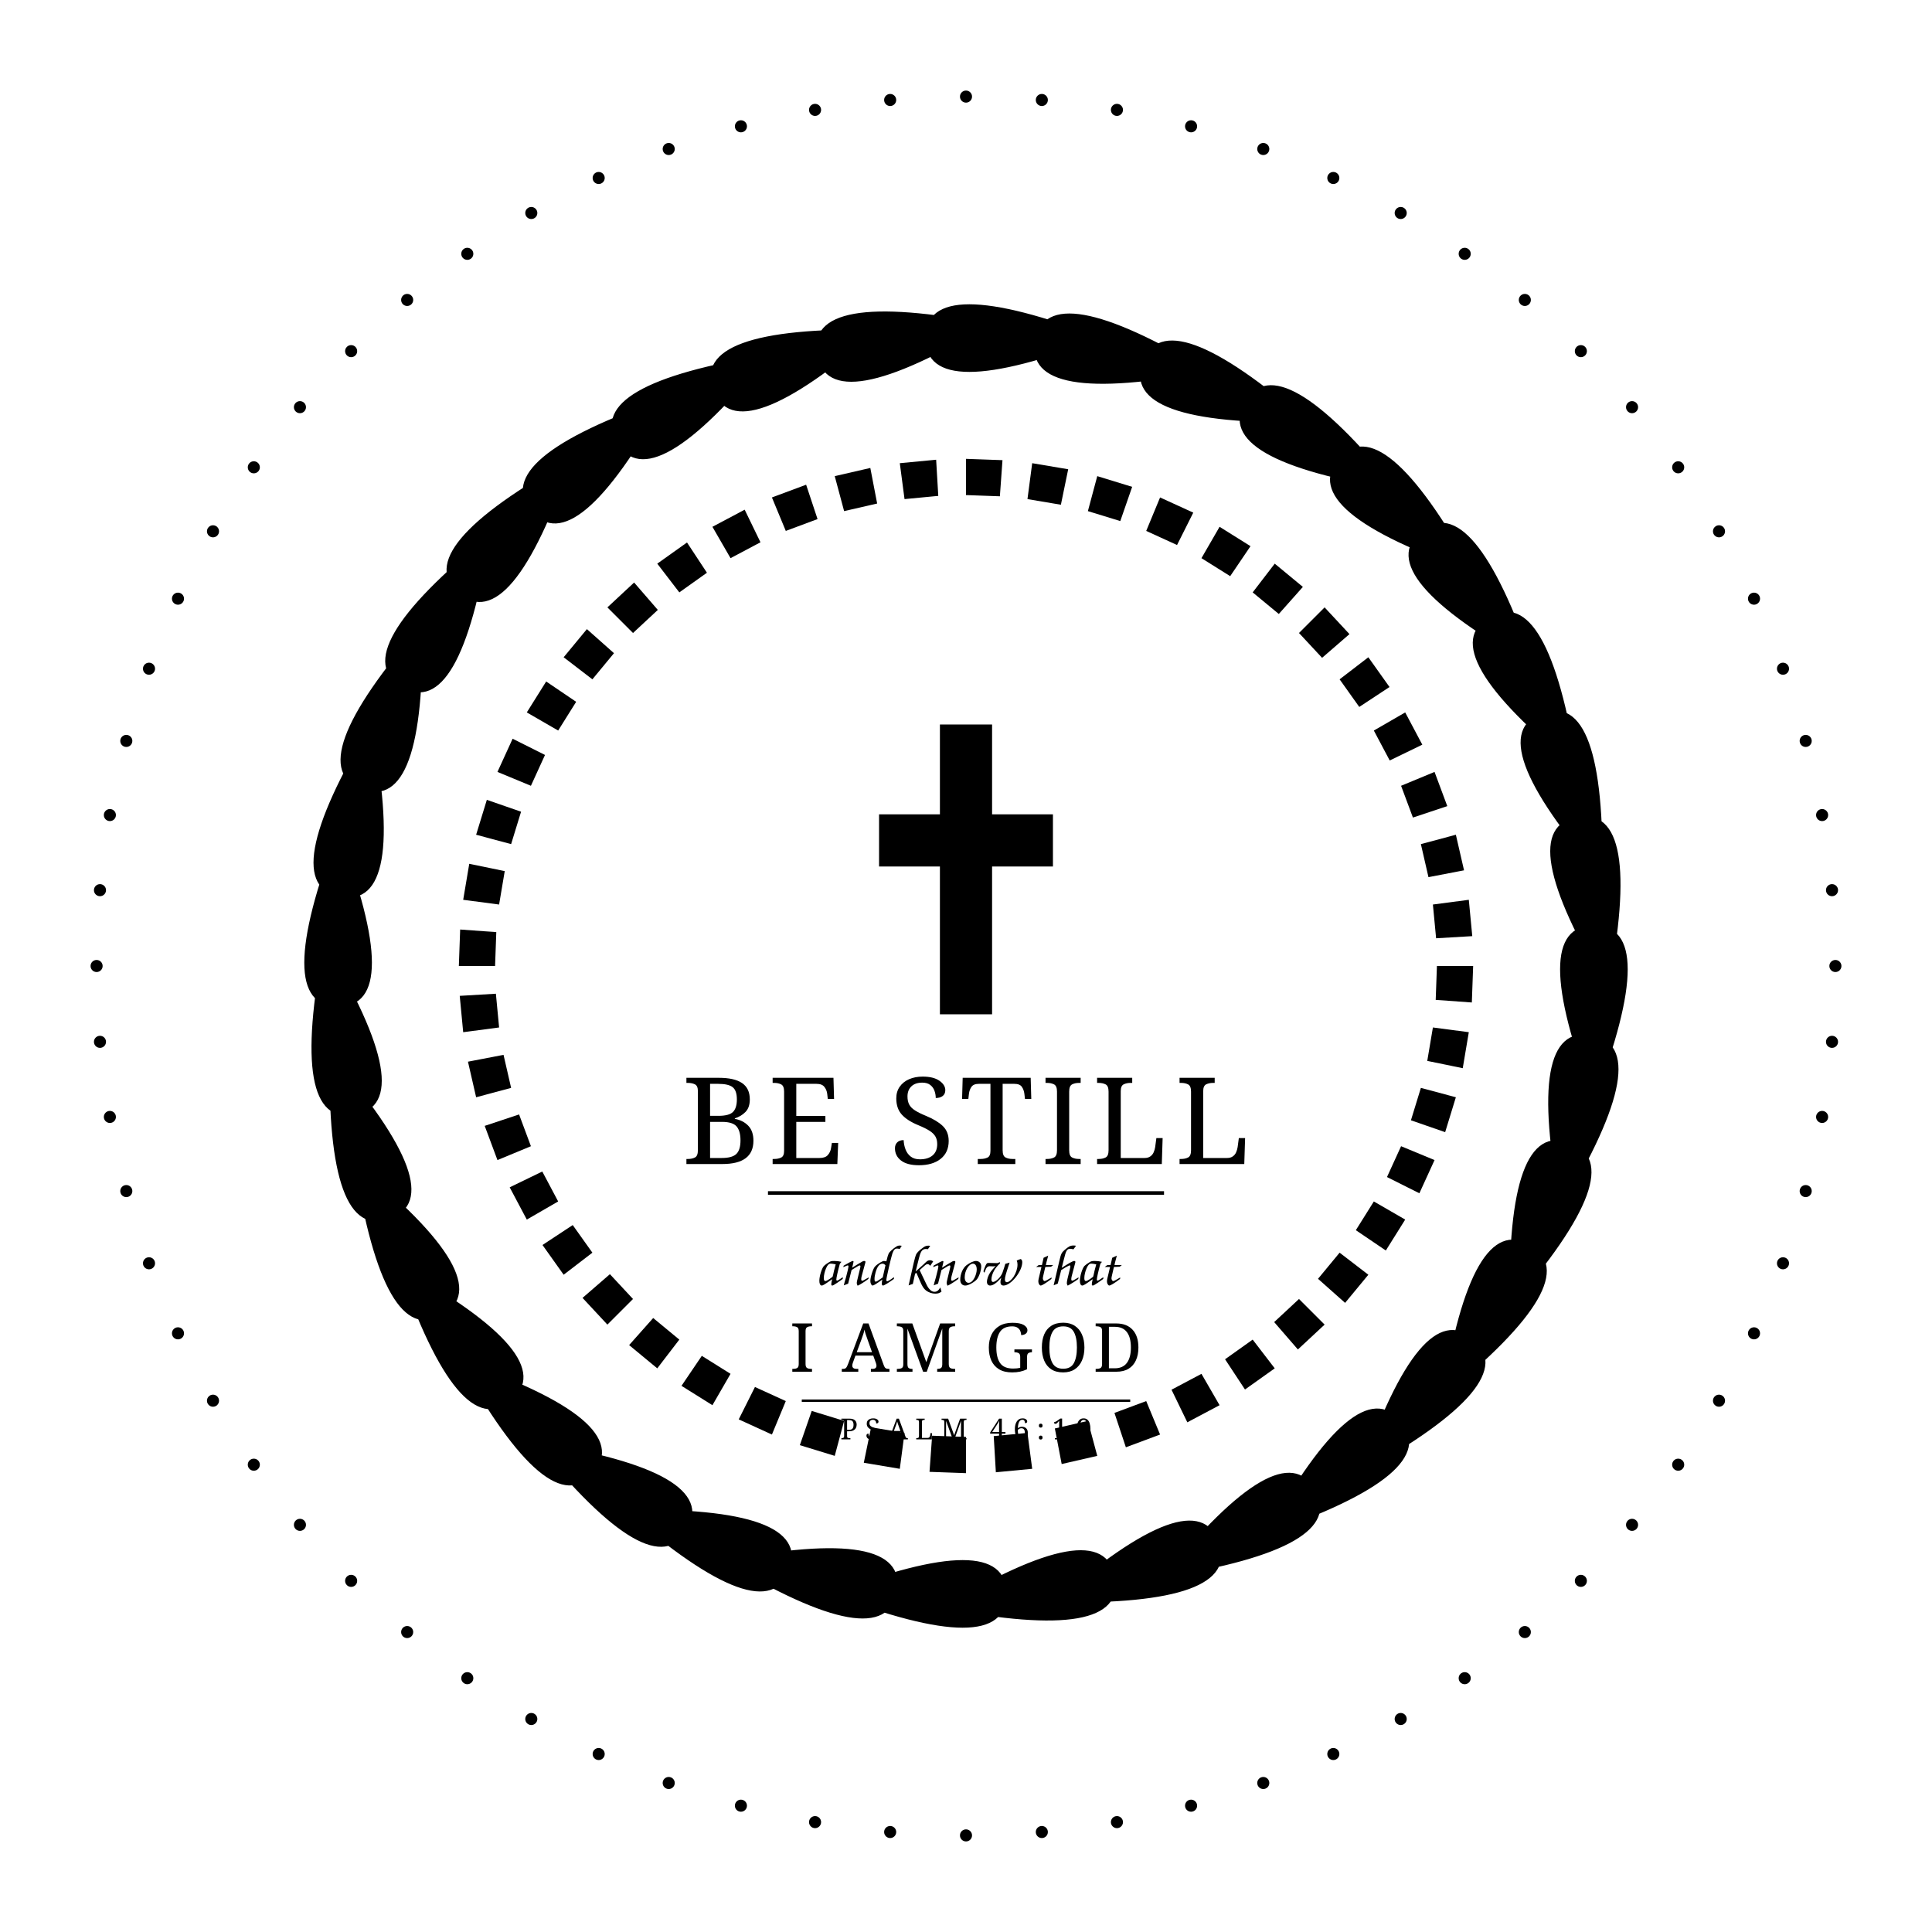
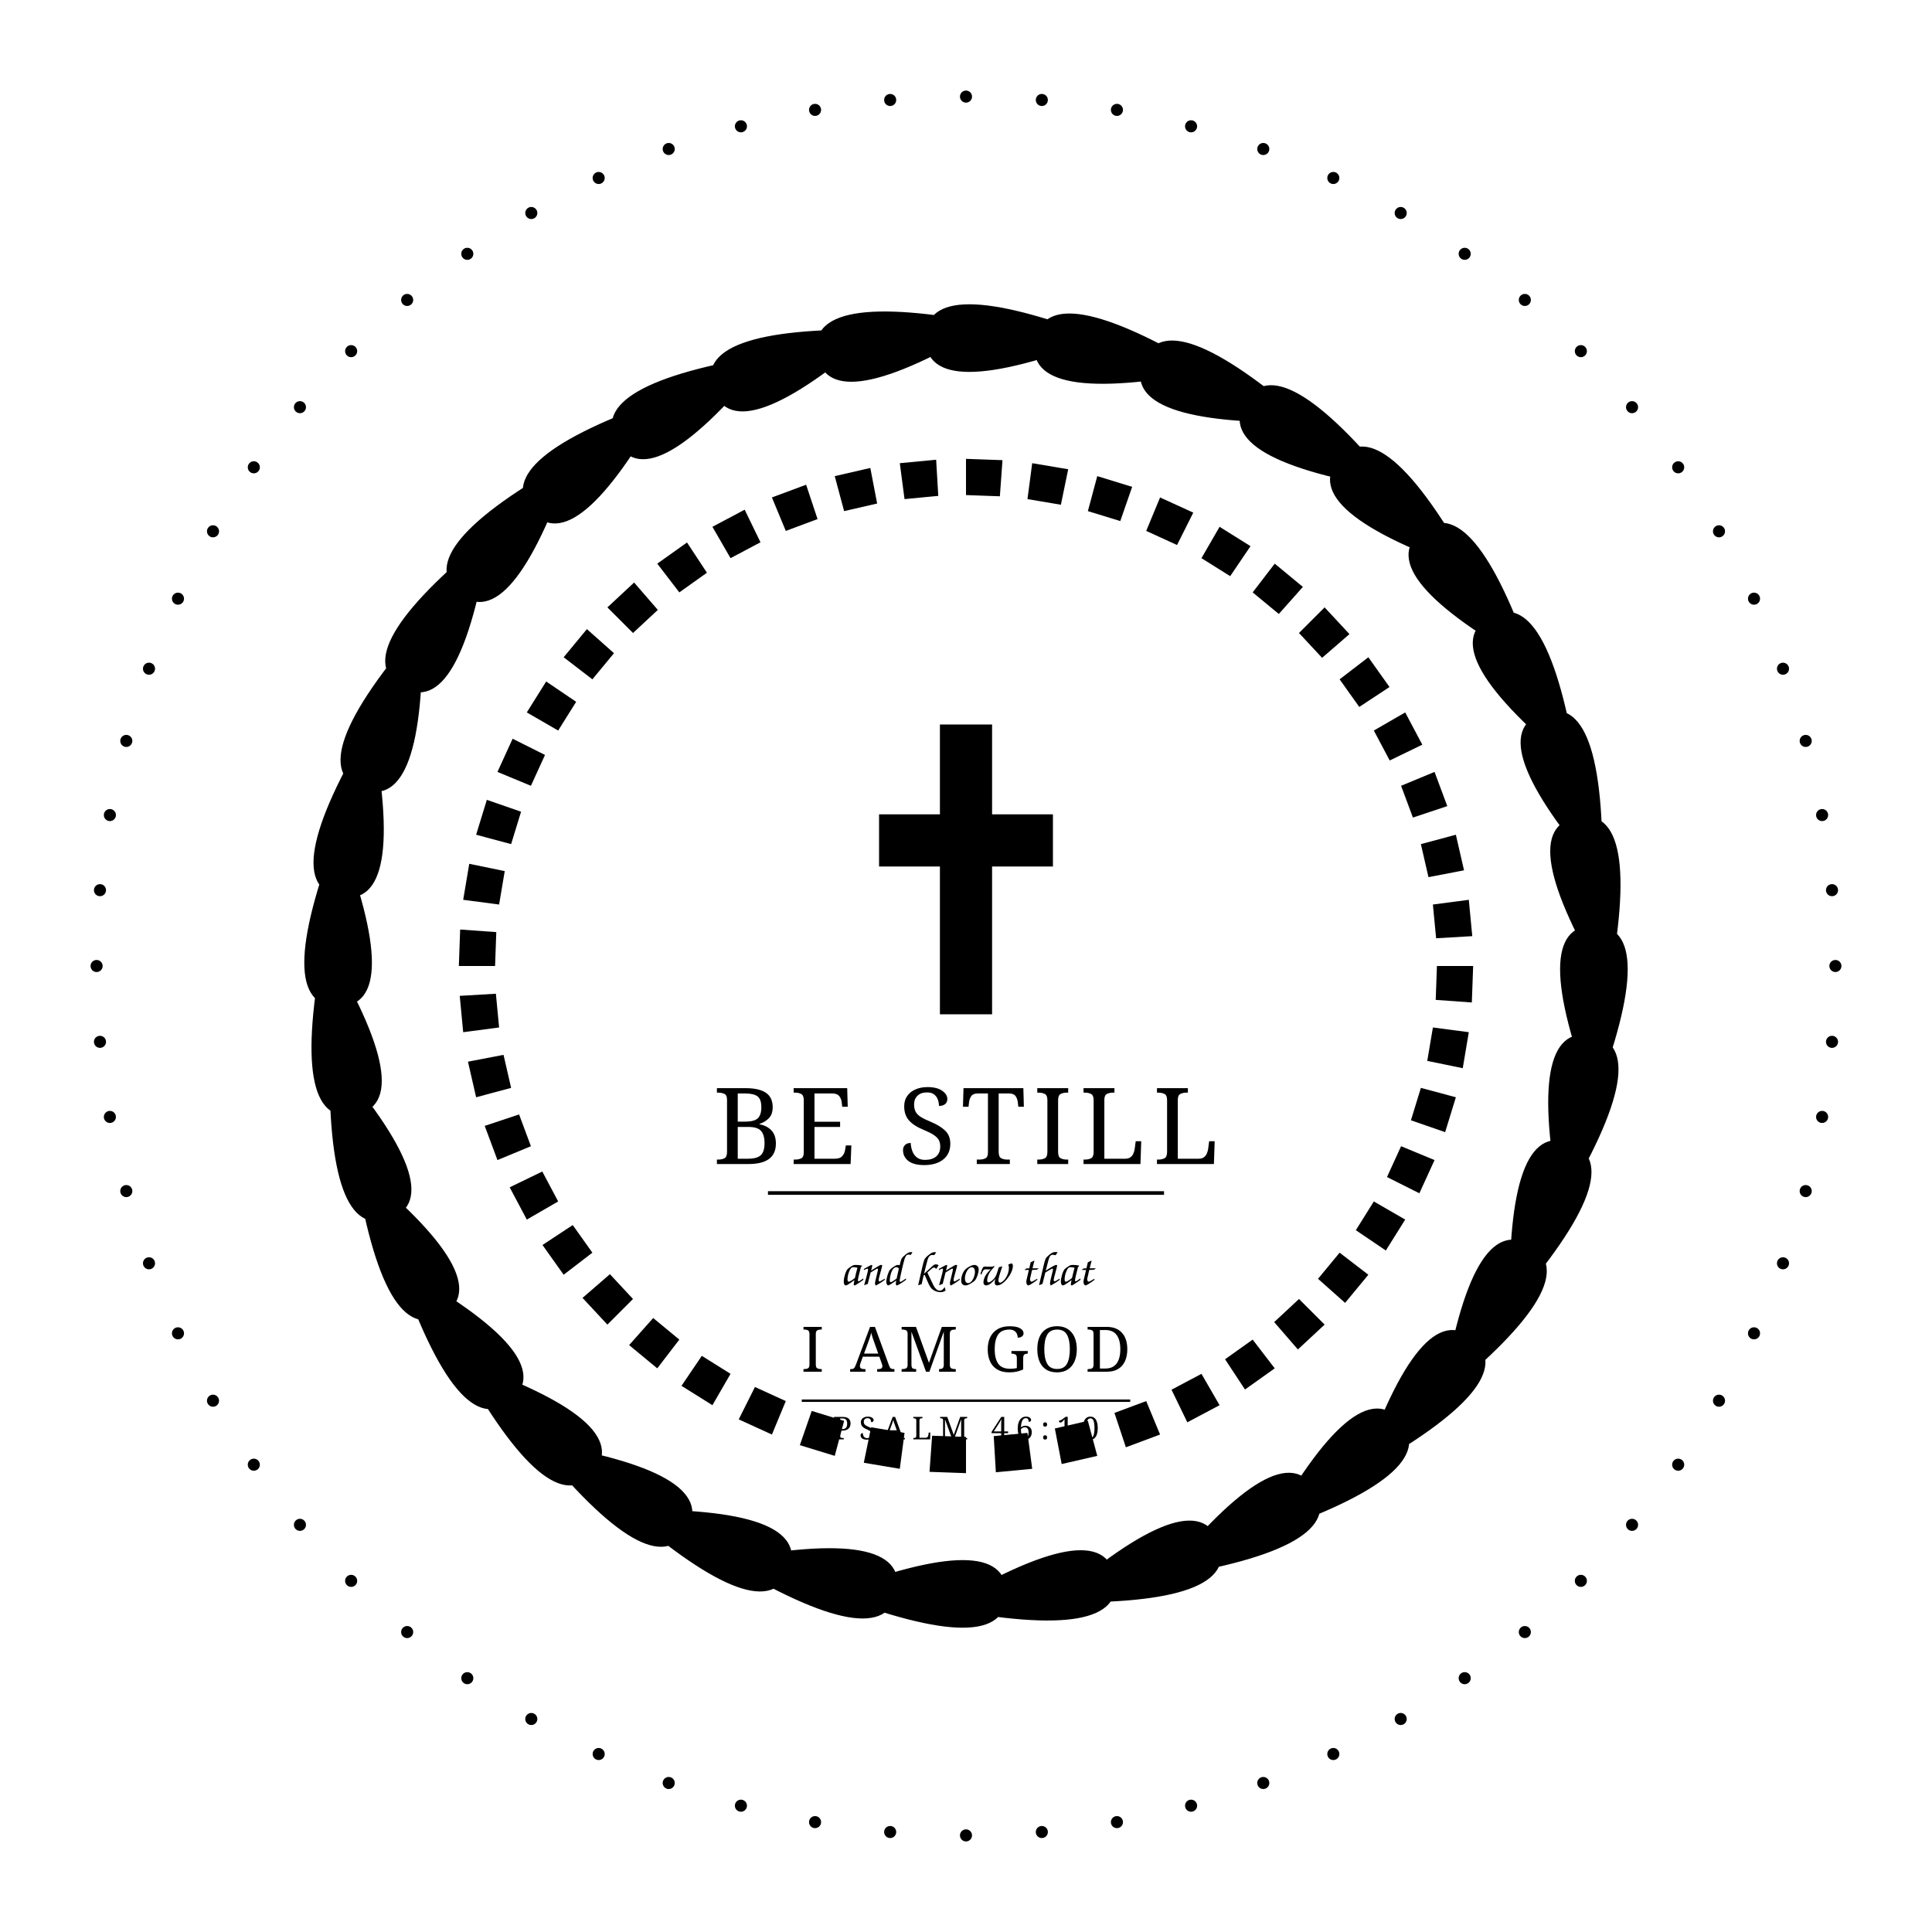
<svg xmlns="http://www.w3.org/2000/svg" viewBox="0 0 800 800" width="800" height="800">
  <rect width="800" height="800" fill="none" />
  <defs>
    <style>
-       @font-face { font-family: 'DancingScript'; src: url('/usr/local/share/fonts/DancingScript-Bold.ttf'); }
-       @font-face { font-family: 'Oswald'; src: url('/usr/local/share/fonts/Oswald-Bold.ttf'); }
-       @font-face { font-family: 'Playfair'; src: url('/usr/local/share/fonts/PlayfairDisplay-Bold.ttf'); }
-       @font-face { font-family: 'PlayfairItalic'; src: url('/usr/local/share/fonts/PlayfairDisplay-Italic.ttf'); }
+       @font-face { font-family: 'GreatVibes'; src: url('/usr/local/share/fonts/GreatVibes-Regular.ttf'); }
+       @font-face { font-family: 'CinzelDec'; src: url('/usr/local/share/fonts/CinzelDecorative-Bold.ttf'); }
+       @font-face { font-family: 'CinzelDecReg'; src: url('/usr/local/share/fonts/CinzelDecorative-Regular.ttf'); }
+       @font-face { font-family: 'Cinzel'; src: url('/usr/local/share/fonts/Cinzel-Regular.ttf'); }
+       @font-face { font-family: 'Cormorant'; src: url('/usr/local/share/fonts/CormorantGaramond-Bold.ttf'); }
+       @font-face { font-family: 'CormorantItalic'; src: url('/usr/local/share/fonts/CormorantGaramond-BoldItalic.ttf'); }
    </style>
  </defs>
  <circle cx="760.0" cy="400.0" r="2.5" fill="black" />
  <circle cx="758.6" cy="431.4" r="2.5" fill="black" />
  <circle cx="754.5" cy="462.5" r="2.5" fill="black" />
  <circle cx="747.7" cy="493.2" r="2.5" fill="black" />
  <circle cx="738.3" cy="523.1" r="2.5" fill="black" />
  <circle cx="726.3" cy="552.1" r="2.5" fill="black" />
  <circle cx="711.8" cy="580.0" r="2.5" fill="black" />
  <circle cx="694.9" cy="606.5" r="2.5" fill="black" />
  <circle cx="675.8" cy="631.4" r="2.5" fill="black" />
  <circle cx="654.6" cy="654.6" r="2.5" fill="black" />
  <circle cx="631.4" cy="675.8" r="2.5" fill="black" />
  <circle cx="606.5" cy="694.9" r="2.5" fill="black" />
  <circle cx="580.0" cy="711.8" r="2.5" fill="black" />
  <circle cx="552.1" cy="726.3" r="2.5" fill="black" />
  <circle cx="523.1" cy="738.3" r="2.5" fill="black" />
  <circle cx="493.2" cy="747.7" r="2.5" fill="black" />
  <circle cx="462.5" cy="754.5" r="2.5" fill="black" />
  <circle cx="431.4" cy="758.6" r="2.5" fill="black" />
  <circle cx="400.0" cy="760.0" r="2.5" fill="black" />
  <circle cx="368.6" cy="758.6" r="2.5" fill="black" />
  <circle cx="337.5" cy="754.5" r="2.5" fill="black" />
  <circle cx="306.8" cy="747.7" r="2.5" fill="black" />
  <circle cx="276.9" cy="738.3" r="2.5" fill="black" />
  <circle cx="247.9" cy="726.3" r="2.5" fill="black" />
  <circle cx="220.0" cy="711.8" r="2.5" fill="black" />
  <circle cx="193.5" cy="694.9" r="2.5" fill="black" />
  <circle cx="168.6" cy="675.8" r="2.5" fill="black" />
  <circle cx="145.4" cy="654.6" r="2.5" fill="black" />
  <circle cx="124.2" cy="631.4" r="2.5" fill="black" />
  <circle cx="105.1" cy="606.5" r="2.5" fill="black" />
  <circle cx="88.2" cy="580.0" r="2.5" fill="black" />
  <circle cx="73.7" cy="552.1" r="2.5" fill="black" />
  <circle cx="61.7" cy="523.1" r="2.5" fill="black" />
  <circle cx="52.3" cy="493.2" r="2.5" fill="black" />
  <circle cx="45.5" cy="462.5" r="2.5" fill="black" />
  <circle cx="41.4" cy="431.4" r="2.5" fill="black" />
  <circle cx="40.0" cy="400.0" r="2.5" fill="black" />
  <circle cx="41.4" cy="368.6" r="2.5" fill="black" />
  <circle cx="45.5" cy="337.5" r="2.5" fill="black" />
  <circle cx="52.3" cy="306.8" r="2.5" fill="black" />
  <circle cx="61.7" cy="276.9" r="2.5" fill="black" />
  <circle cx="73.7" cy="247.9" r="2.5" fill="black" />
  <circle cx="88.2" cy="220.0" r="2.5" fill="black" />
  <circle cx="105.1" cy="193.5" r="2.5" fill="black" />
  <circle cx="124.2" cy="168.6" r="2.5" fill="black" />
  <circle cx="145.4" cy="145.4" r="2.5" fill="black" />
  <circle cx="168.6" cy="124.2" r="2.5" fill="black" />
  <circle cx="193.5" cy="105.1" r="2.5" fill="black" />
  <circle cx="220.0" cy="88.2" r="2.5" fill="black" />
  <circle cx="247.9" cy="73.7" r="2.5" fill="black" />
  <circle cx="276.9" cy="61.7" r="2.5" fill="black" />
  <circle cx="306.8" cy="52.3" r="2.5" fill="black" />
  <circle cx="337.5" cy="45.5" r="2.5" fill="black" />
  <circle cx="368.6" cy="41.4" r="2.5" fill="black" />
  <circle cx="400.0" cy="40.0" r="2.5" fill="black" />
  <circle cx="431.4" cy="41.4" r="2.5" fill="black" />
  <circle cx="462.5" cy="45.5" r="2.5" fill="black" />
  <circle cx="493.2" cy="52.3" r="2.5" fill="black" />
  <circle cx="523.1" cy="61.7" r="2.5" fill="black" />
  <circle cx="552.1" cy="73.7" r="2.5" fill="black" />
  <circle cx="580.0" cy="88.2" r="2.5" fill="black" />
  <circle cx="606.5" cy="105.1" r="2.5" fill="black" />
  <circle cx="631.4" cy="124.2" r="2.5" fill="black" />
  <circle cx="654.6" cy="145.4" r="2.5" fill="black" />
  <circle cx="675.8" cy="168.6" r="2.5" fill="black" />
  <circle cx="694.9" cy="193.5" r="2.5" fill="black" />
  <circle cx="711.8" cy="220.0" r="2.5" fill="black" />
  <circle cx="726.3" cy="247.9" r="2.5" fill="black" />
  <circle cx="738.3" cy="276.9" r="2.5" fill="black" />
  <circle cx="747.7" cy="306.8" r="2.5" fill="black" />
  <circle cx="754.5" cy="337.5" r="2.5" fill="black" />
  <circle cx="758.6" cy="368.6" r="2.5" fill="black" />
  <path d="M 660.000,383.200 Q 632.000,383.200 660.000,456.000 Q 688.000,383.200 660.000,383.200 Z M 658.967,428.604 Q 631.393,423.742 646.326,500.298 Q 686.542,433.466 658.967,428.604 Z M 650.066,473.138 Q 623.755,463.562 625.167,541.548 Q 676.377,482.715 650.066,473.138 Z M 633.567,515.451 Q 609.318,501.451 597.167,578.497 Q 657.815,529.451 633.567,515.451 Z M 609.970,554.255 Q 588.521,536.257 563.175,610.023 Q 631.420,572.253 609.970,554.255 Z M 579.994,588.373 Q 561.996,566.923 524.226,635.168 Q 597.992,609.822 579.994,588.373 Z M 544.549,616.767 Q 530.549,592.518 481.503,653.167 Q 558.549,641.015 544.549,616.767 Z M 504.712,638.574 Q 495.136,612.263 436.302,663.473 Q 514.289,664.886 504.712,638.574 Z M 461.693,653.133 Q 456.831,625.558 389.999,665.774 Q 466.555,680.707 461.693,653.133 Z M 416.800,660.000 Q 416.800,632.000 344.000,660.000 Q 416.800,688.000 416.800,660.000 Z M 371.396,658.967 Q 376.258,631.393 299.702,646.326 Q 366.534,686.542 371.396,658.967 Z M 326.862,650.066 Q 336.438,623.755 258.452,625.167 Q 317.285,676.377 326.862,650.066 Z M 284.549,633.567 Q 298.549,609.318 221.503,597.167 Q 270.549,657.815 284.549,633.567 Z M 245.745,609.970 Q 263.743,588.521 189.977,563.175 Q 227.747,631.420 245.745,609.970 Z M 211.627,579.994 Q 233.077,561.996 164.832,524.226 Q 190.178,597.992 211.627,579.994 Z M 183.233,544.549 Q 207.482,530.549 146.833,481.503 Q 158.985,558.549 183.233,544.549 Z M 161.426,504.712 Q 187.737,495.136 136.527,436.302 Q 135.114,514.289 161.426,504.712 Z M 146.867,461.693 Q 174.442,456.831 134.226,389.999 Q 119.293,466.555 146.867,461.693 Z M 140.000,416.800 Q 168.000,416.800 140.000,344.000 Q 112.000,416.800 140.000,416.800 Z M 141.033,371.396 Q 168.607,376.258 153.674,299.702 Q 113.458,366.534 141.033,371.396 Z M 149.934,326.862 Q 176.245,336.438 174.833,258.452 Q 123.623,317.285 149.934,326.862 Z M 166.433,284.549 Q 190.682,298.549 202.833,221.503 Q 142.185,270.549 166.433,284.549 Z M 190.030,245.745 Q 211.479,263.743 236.825,189.977 Q 168.580,227.747 190.030,245.745 Z M 220.006,211.627 Q 238.004,233.077 275.774,164.832 Q 202.008,190.178 220.006,211.627 Z M 255.451,183.233 Q 269.451,207.482 318.497,146.833 Q 241.451,158.985 255.451,183.233 Z M 295.288,161.426 Q 304.864,187.737 363.698,136.527 Q 285.711,135.114 295.288,161.426 Z M 338.307,146.867 Q 343.169,174.442 410.001,134.226 Q 333.445,119.293 338.307,146.867 Z M 383.200,140.000 Q 383.200,168.000 456.000,140.000 Q 383.200,112.000 383.200,140.000 Z M 428.604,141.033 Q 423.742,168.607 500.298,153.674 Q 433.466,113.458 428.604,141.033 Z M 473.138,149.934 Q 463.562,176.245 541.548,174.833 Q 482.715,123.623 473.138,149.934 Z M 515.451,166.433 Q 501.451,190.682 578.497,202.833 Q 529.451,142.185 515.451,166.433 Z M 554.255,190.030 Q 536.257,211.479 610.023,236.825 Q 572.253,168.580 554.255,190.030 Z M 588.373,220.006 Q 566.923,238.004 635.168,275.774 Q 609.822,202.008 588.373,220.006 Z M 616.767,255.451 Q 592.518,269.451 653.167,318.497 Q 641.015,241.451 616.767,255.451 Z M 638.574,295.288 Q 612.263,304.864 663.473,363.698 Q 664.886,285.711 638.574,295.288 Z M 653.133,338.307 Q 625.558,343.169 665.774,410.001 Q 680.707,333.445 653.133,338.307 Z" fill="black" />
  <path d="M 595.000,400.000 L 594.495,414.027 L 609.456,415.106 L 610.000,400.000 Z M 593.332,425.453 L 591.000,439.294 L 605.692,442.316 L 608.203,427.411 Z M 588.356,450.470 L 584.237,463.888 L 598.409,468.802 L 602.844,454.352 Z M 580.157,474.623 L 574.322,487.389 L 587.731,494.111 L 594.015,480.364 Z M 568.875,497.500 L 561.424,509.395 L 573.841,517.810 L 581.865,505.000 Z M 554.704,518.708 L 545.764,529.529 L 556.977,539.493 L 566.604,527.840 Z M 537.886,537.886 L 527.610,547.447 L 537.426,558.789 L 548.492,548.492 Z M 518.708,554.704 L 507.273,562.842 L 515.524,575.368 L 527.840,566.604 Z M 497.500,568.875 L 485.100,575.451 L 491.646,588.947 L 505.000,581.865 Z M 474.623,580.157 L 461.471,585.058 L 466.199,599.293 L 480.364,594.015 Z M 450.470,588.356 L 436.790,591.498 L 439.620,606.229 L 454.352,602.844 Z M 425.453,593.332 L 411.480,594.662 L 412.363,609.636 L 427.411,608.203 Z M 400.000,595.000 L 385.973,594.495 L 384.894,609.456 L 400.000,610.000 Z M 374.547,593.332 L 360.706,591.000 L 357.684,605.692 L 372.589,608.203 Z M 349.530,588.356 L 336.112,584.237 L 331.198,598.409 L 345.648,602.844 Z M 325.377,580.157 L 312.611,574.322 L 305.889,587.731 L 319.636,594.015 Z M 302.500,568.875 L 290.605,561.424 L 282.190,573.841 L 295.000,581.865 Z M 281.292,554.704 L 270.471,545.764 L 260.507,556.977 L 272.160,566.604 Z M 262.114,537.886 L 252.553,527.610 L 241.211,537.426 L 251.508,548.492 Z M 245.296,518.708 L 237.158,507.273 L 224.632,515.524 L 233.396,527.840 Z M 231.125,497.500 L 224.549,485.100 L 211.053,491.646 L 218.135,505.000 Z M 219.843,474.623 L 214.942,461.471 L 200.707,466.199 L 205.985,480.364 Z M 211.644,450.470 L 208.502,436.790 L 193.771,439.620 L 197.156,454.352 Z M 206.668,425.453 L 205.338,411.480 L 190.364,412.363 L 191.797,427.411 Z M 205.000,400.000 L 205.505,385.973 L 190.544,384.894 L 190.000,400.000 Z M 206.668,374.547 L 209.000,360.706 L 194.308,357.684 L 191.797,372.589 Z M 211.644,349.530 L 215.763,336.112 L 201.591,331.198 L 197.156,345.648 Z M 219.843,325.377 L 225.678,312.611 L 212.269,305.889 L 205.985,319.636 Z M 231.125,302.500 L 238.576,290.605 L 226.159,282.190 L 218.135,295.000 Z M 245.296,281.292 L 254.236,270.471 L 243.023,260.507 L 233.396,272.160 Z M 262.114,262.114 L 272.390,252.553 L 262.574,241.211 L 251.508,251.508 Z M 281.292,245.296 L 292.727,237.158 L 284.476,224.632 L 272.160,233.396 Z M 302.500,231.125 L 314.900,224.549 L 308.354,211.053 L 295.000,218.135 Z M 325.377,219.843 L 338.529,214.942 L 333.801,200.707 L 319.636,205.985 Z M 349.530,211.644 L 363.210,208.502 L 360.380,193.771 L 345.648,197.156 Z M 374.547,206.668 L 388.520,205.338 L 387.637,190.364 L 372.589,191.797 Z M 400.000,205.000 L 414.027,205.505 L 415.106,190.544 L 400.000,190.000 Z M 425.453,206.668 L 439.294,209.000 L 442.316,194.308 L 427.411,191.797 Z M 450.470,211.644 L 463.888,215.763 L 468.802,201.591 L 454.352,197.156 Z M 474.623,219.843 L 487.389,225.678 L 494.111,212.269 L 480.364,205.985 Z M 497.500,231.125 L 509.395,238.576 L 517.810,226.159 L 505.000,218.135 Z M 518.708,245.296 L 529.529,254.236 L 539.493,243.023 L 527.840,233.396 Z M 537.886,262.114 L 547.447,272.390 L 558.789,262.574 L 548.492,251.508 Z M 554.704,281.292 L 562.842,292.727 L 575.368,284.476 L 566.604,272.160 Z M 568.875,302.500 L 575.451,314.900 L 588.947,308.354 L 581.865,295.000 Z M 580.157,325.377 L 585.058,338.529 L 599.293,333.801 L 594.015,319.636 Z M 588.356,349.530 L 591.498,363.210 L 606.229,360.380 L 602.844,345.648 Z M 593.332,374.547 L 594.662,388.520 L 609.636,387.637 L 608.203,372.589 Z" fill="black" />
  <path d="M 389.2,300.0 L 410.8,300.0 L 410.8,337.2 L 436.0,337.2 L 436.0,358.8 L 410.8,358.8 L 410.8,420.0 L 389.2,420.0 L 389.2,358.8 L 364.0,358.8 L 364.0,337.2 L 389.2,337.2 Z" fill="black" />
-   <text x="400" y="482" text-anchor="middle" font-family="Oswald, Georgia, serif" font-size="50" fill="black" letter-spacing="3">BE STILL</text>
+   <text x="400" y="482" text-anchor="middle" font-family="CinzelDec, serif" font-size="44" fill="black" letter-spacing="3">BE STILL</text>
  <line x1="318" y1="494" x2="482" y2="494" stroke="black" stroke-width="1.5" />
-   <text x="400" y="532" text-anchor="middle" font-family="DancingScript, cursive" font-size="24" fill="black">and know that</text>
-   <text x="400" y="568" text-anchor="middle" font-family="Oswald, Georgia, serif" font-size="28" fill="black" letter-spacing="2">I AM GOD</text>
+   <text x="400" y="532" text-anchor="middle" font-family="GreatVibes, cursive" font-size="20" fill="black">and know that</text>
+   <text x="400" y="568" text-anchor="middle" font-family="Cinzel, serif" font-size="26" fill="black" letter-spacing="2">I AM GOD</text>
  <line x1="332" y1="580" x2="468" y2="580" stroke="black" stroke-width="1" />
-   <text x="400" y="596" text-anchor="middle" font-family="PlayfairItalic, Georgia, serif" font-size="12" fill="black" letter-spacing="3">PSALM 46:10</text>
+   <text x="400" y="596" text-anchor="middle" font-family="CormorantItalic, serif" font-size="13" fill="black" letter-spacing="3">PSALM 46:10</text>
</svg>
